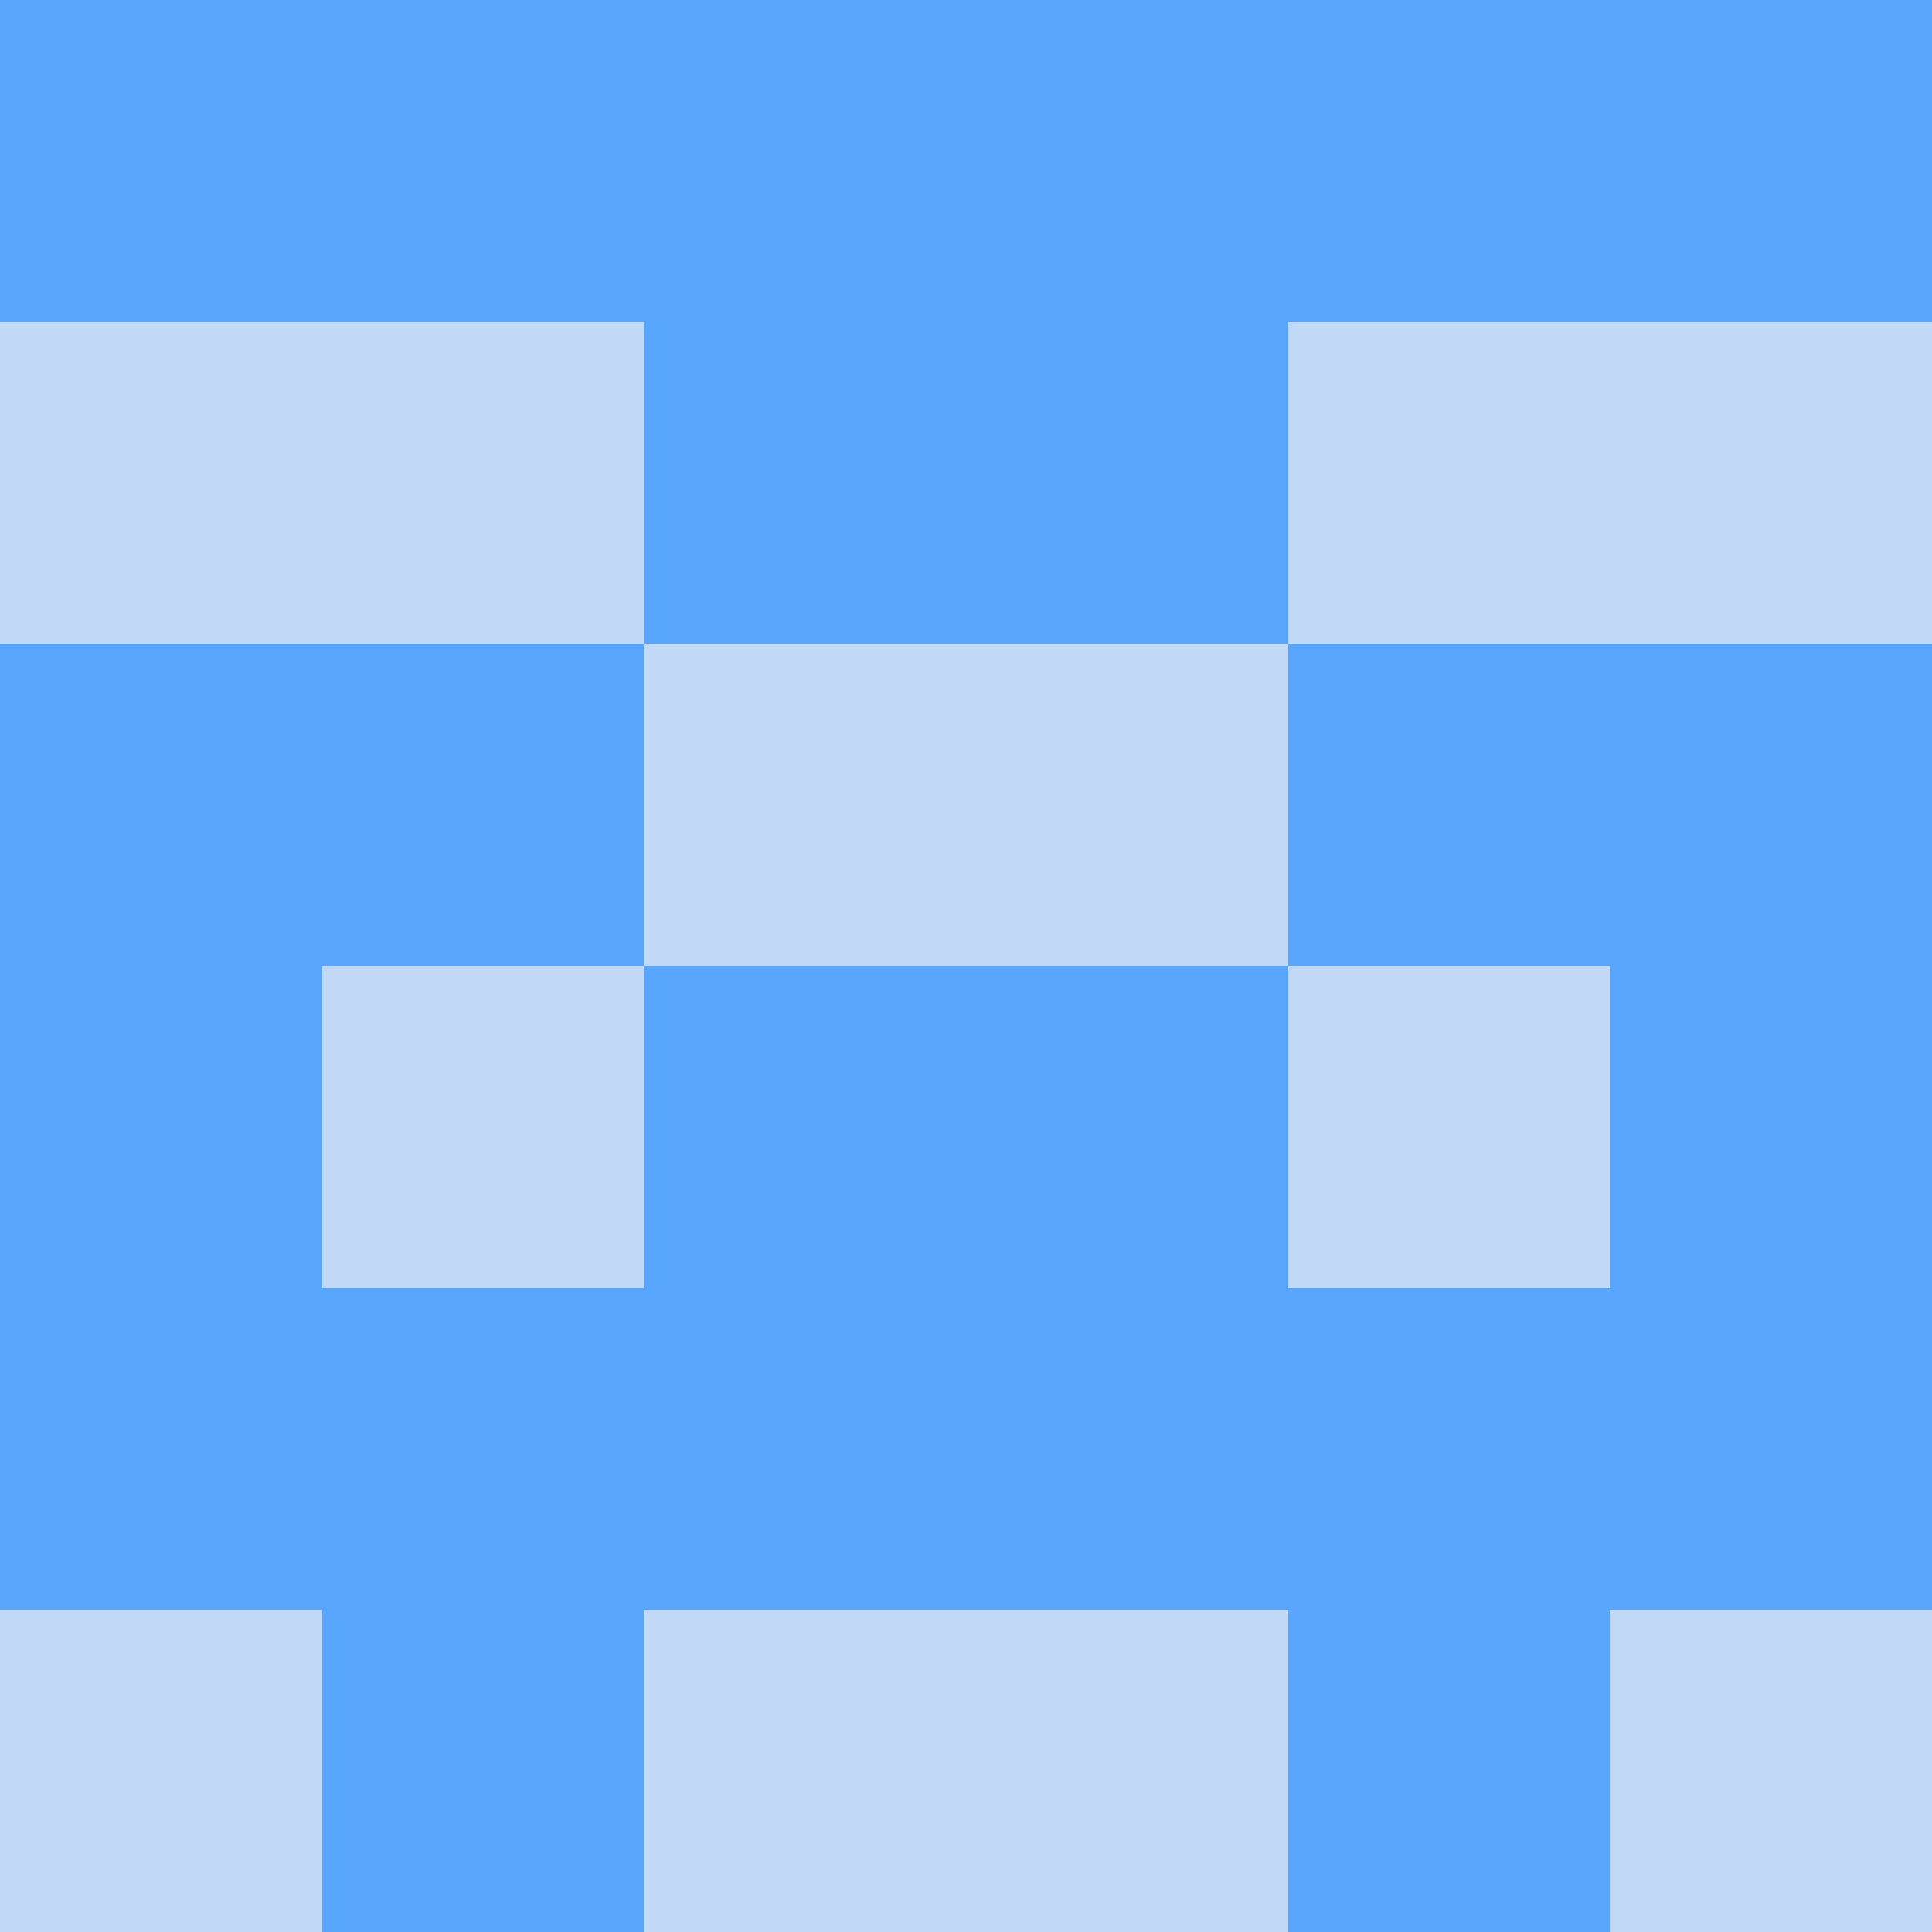
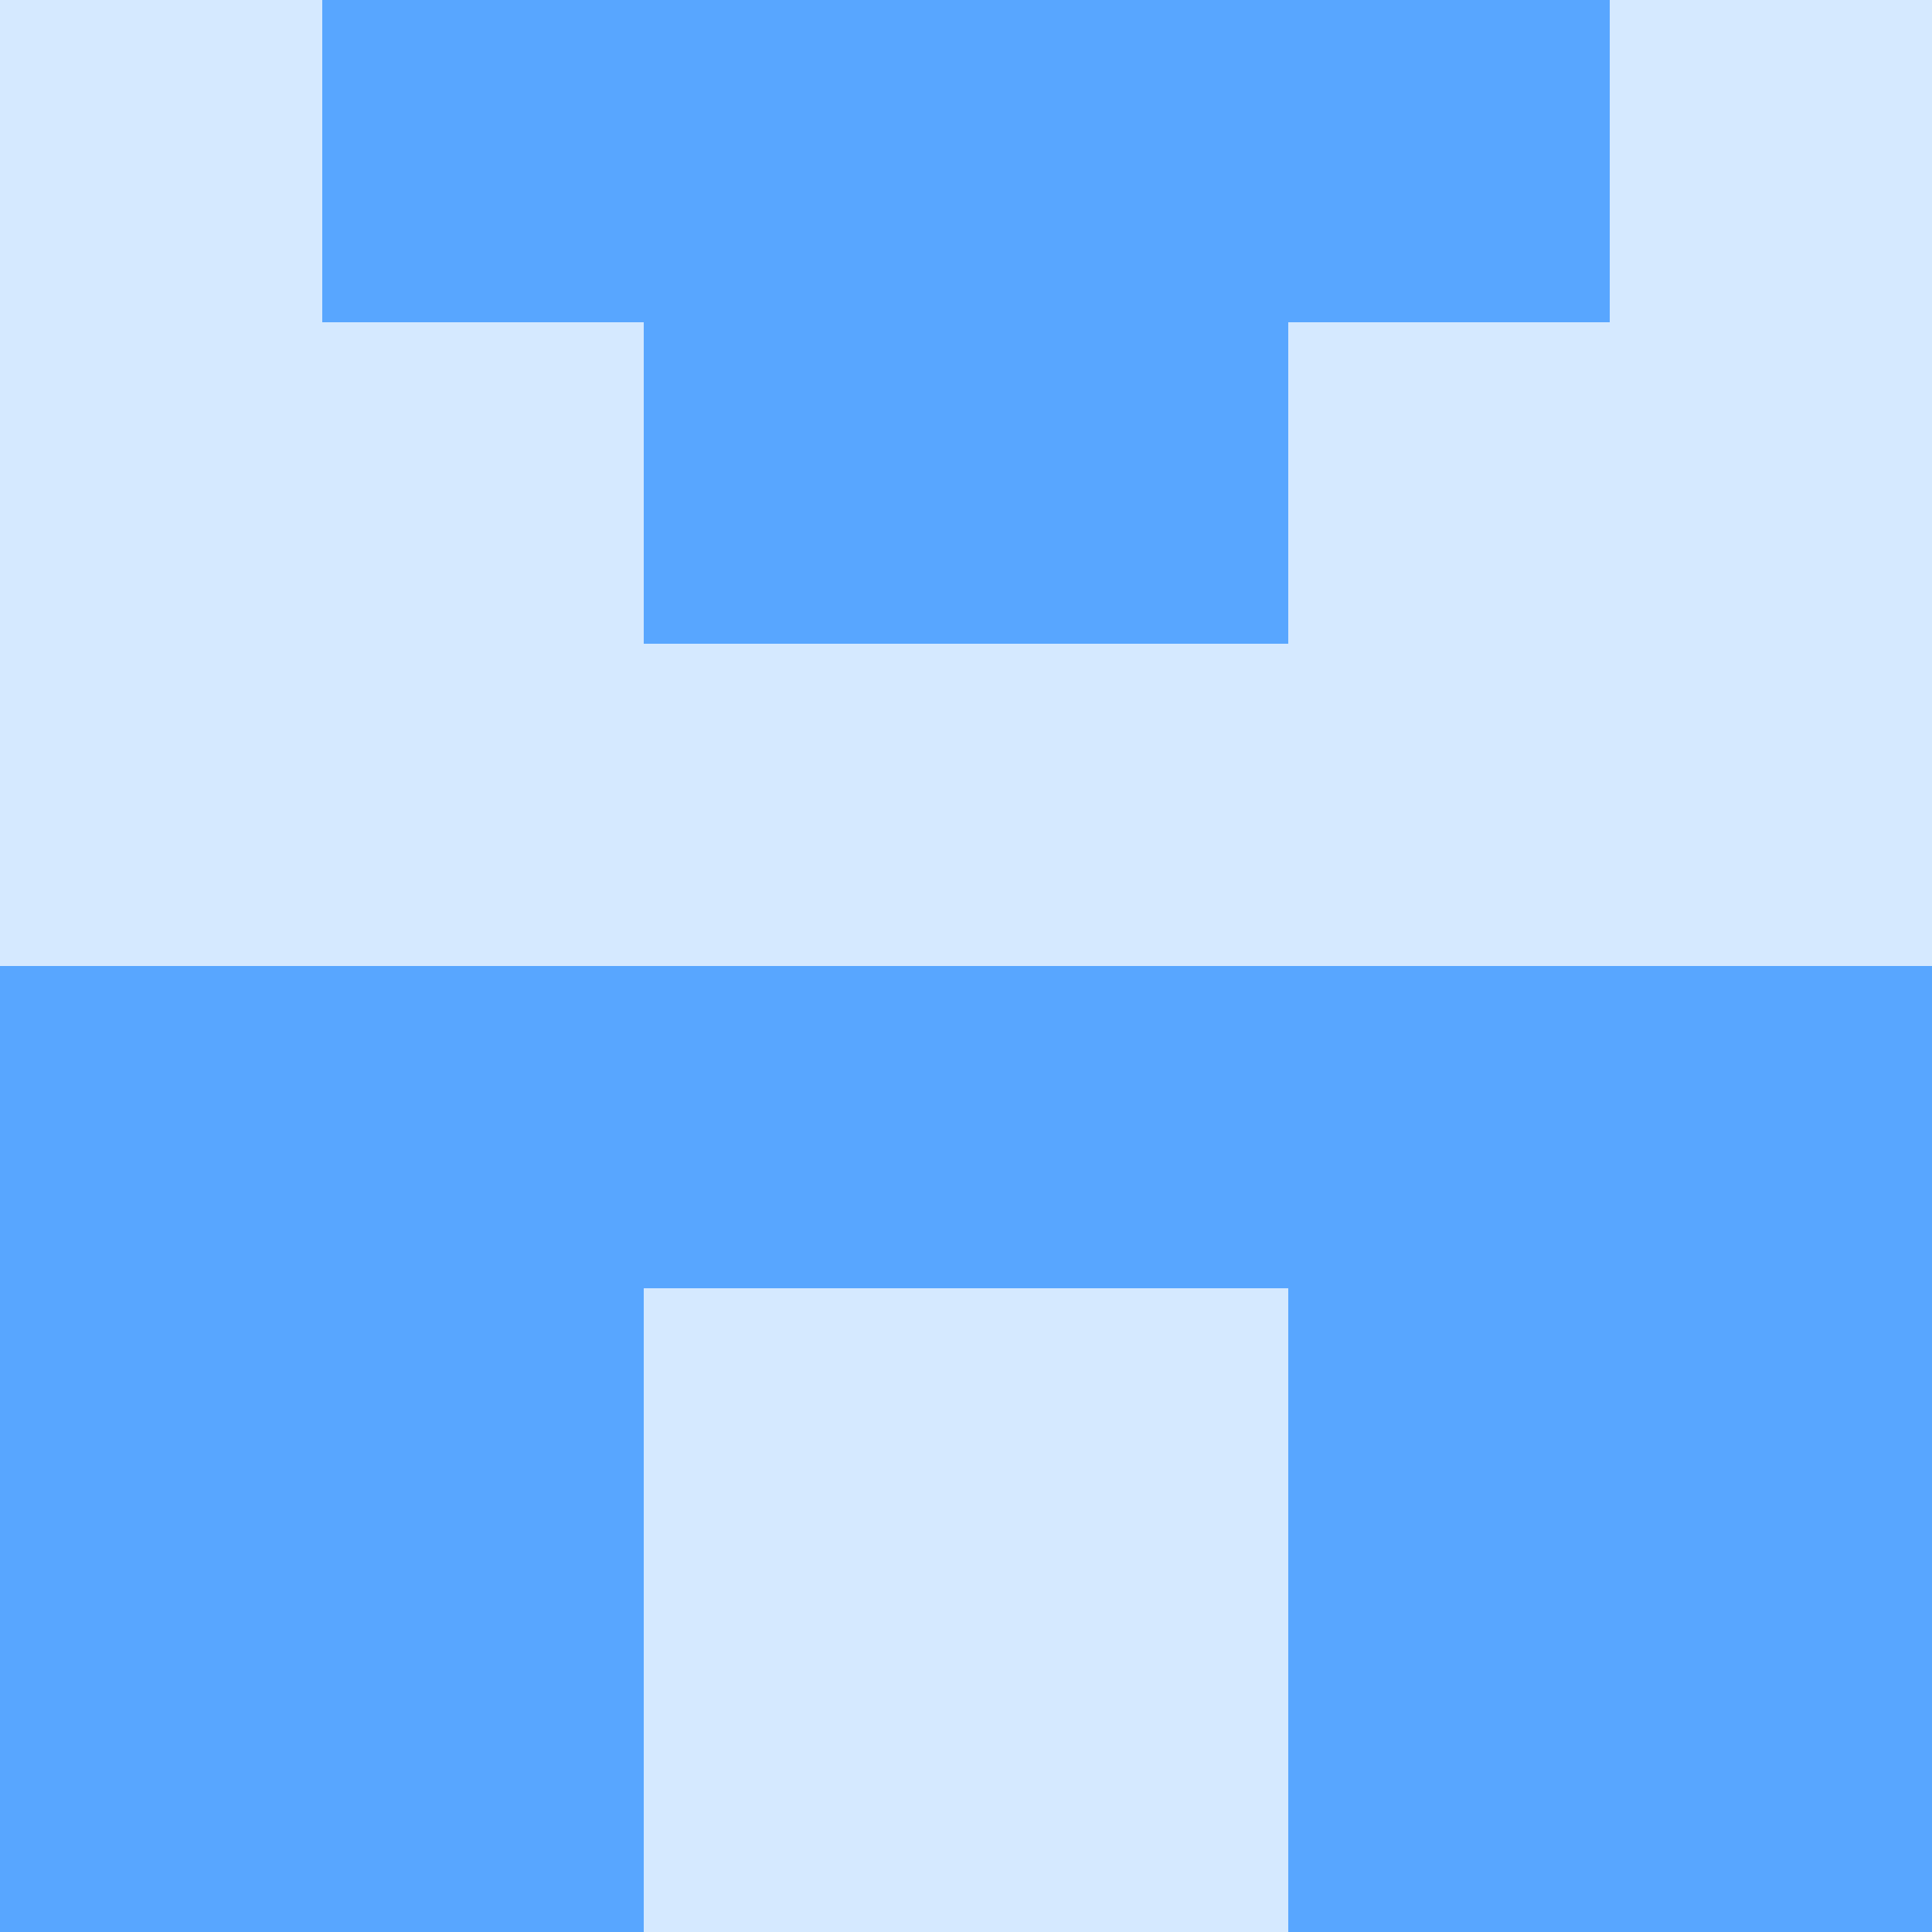
<svg xmlns="http://www.w3.org/2000/svg" viewBox="0 0 48 48" width="192" height="192" shape-rendering="crispEdges">
-   <rect width="48" height="48" fill="#0969da" opacity="0.25" />
-   <rect x="0" y="0" width="8" height="8" fill="#58a6ff" />
-   <rect x="40" y="0" width="8" height="8" fill="#58a6ff" />
+   <rect width="48" height="48" fill="#58a6ff" opacity="0.25" />
  <rect x="8" y="0" width="8" height="8" fill="#58a6ff" />
  <rect x="32" y="0" width="8" height="8" fill="#58a6ff" />
  <rect x="16" y="0" width="8" height="8" fill="#58a6ff" />
  <rect x="24" y="0" width="8" height="8" fill="#58a6ff" />
  <rect x="16" y="8" width="8" height="8" fill="#58a6ff" />
  <rect x="24" y="8" width="8" height="8" fill="#58a6ff" />
-   <rect x="0" y="16" width="8" height="8" fill="#58a6ff" />
-   <rect x="40" y="16" width="8" height="8" fill="#58a6ff" />
-   <rect x="8" y="16" width="8" height="8" fill="#58a6ff" />
-   <rect x="32" y="16" width="8" height="8" fill="#58a6ff" />
  <rect x="0" y="24" width="8" height="8" fill="#58a6ff" />
  <rect x="40" y="24" width="8" height="8" fill="#58a6ff" />
+   <rect x="8" y="24" width="8" height="8" fill="#58a6ff" />
+   <rect x="32" y="24" width="8" height="8" fill="#58a6ff" />
  <rect x="16" y="24" width="8" height="8" fill="#58a6ff" />
  <rect x="24" y="24" width="8" height="8" fill="#58a6ff" />
  <rect x="0" y="32" width="8" height="8" fill="#58a6ff" />
  <rect x="40" y="32" width="8" height="8" fill="#58a6ff" />
  <rect x="8" y="32" width="8" height="8" fill="#58a6ff" />
  <rect x="32" y="32" width="8" height="8" fill="#58a6ff" />
-   <rect x="16" y="32" width="8" height="8" fill="#58a6ff" />
-   <rect x="24" y="32" width="8" height="8" fill="#58a6ff" />
+   <rect x="0" y="40" width="8" height="8" fill="#58a6ff" />
+   <rect x="40" y="40" width="8" height="8" fill="#58a6ff" />
  <rect x="8" y="40" width="8" height="8" fill="#58a6ff" />
  <rect x="32" y="40" width="8" height="8" fill="#58a6ff" />
</svg>
